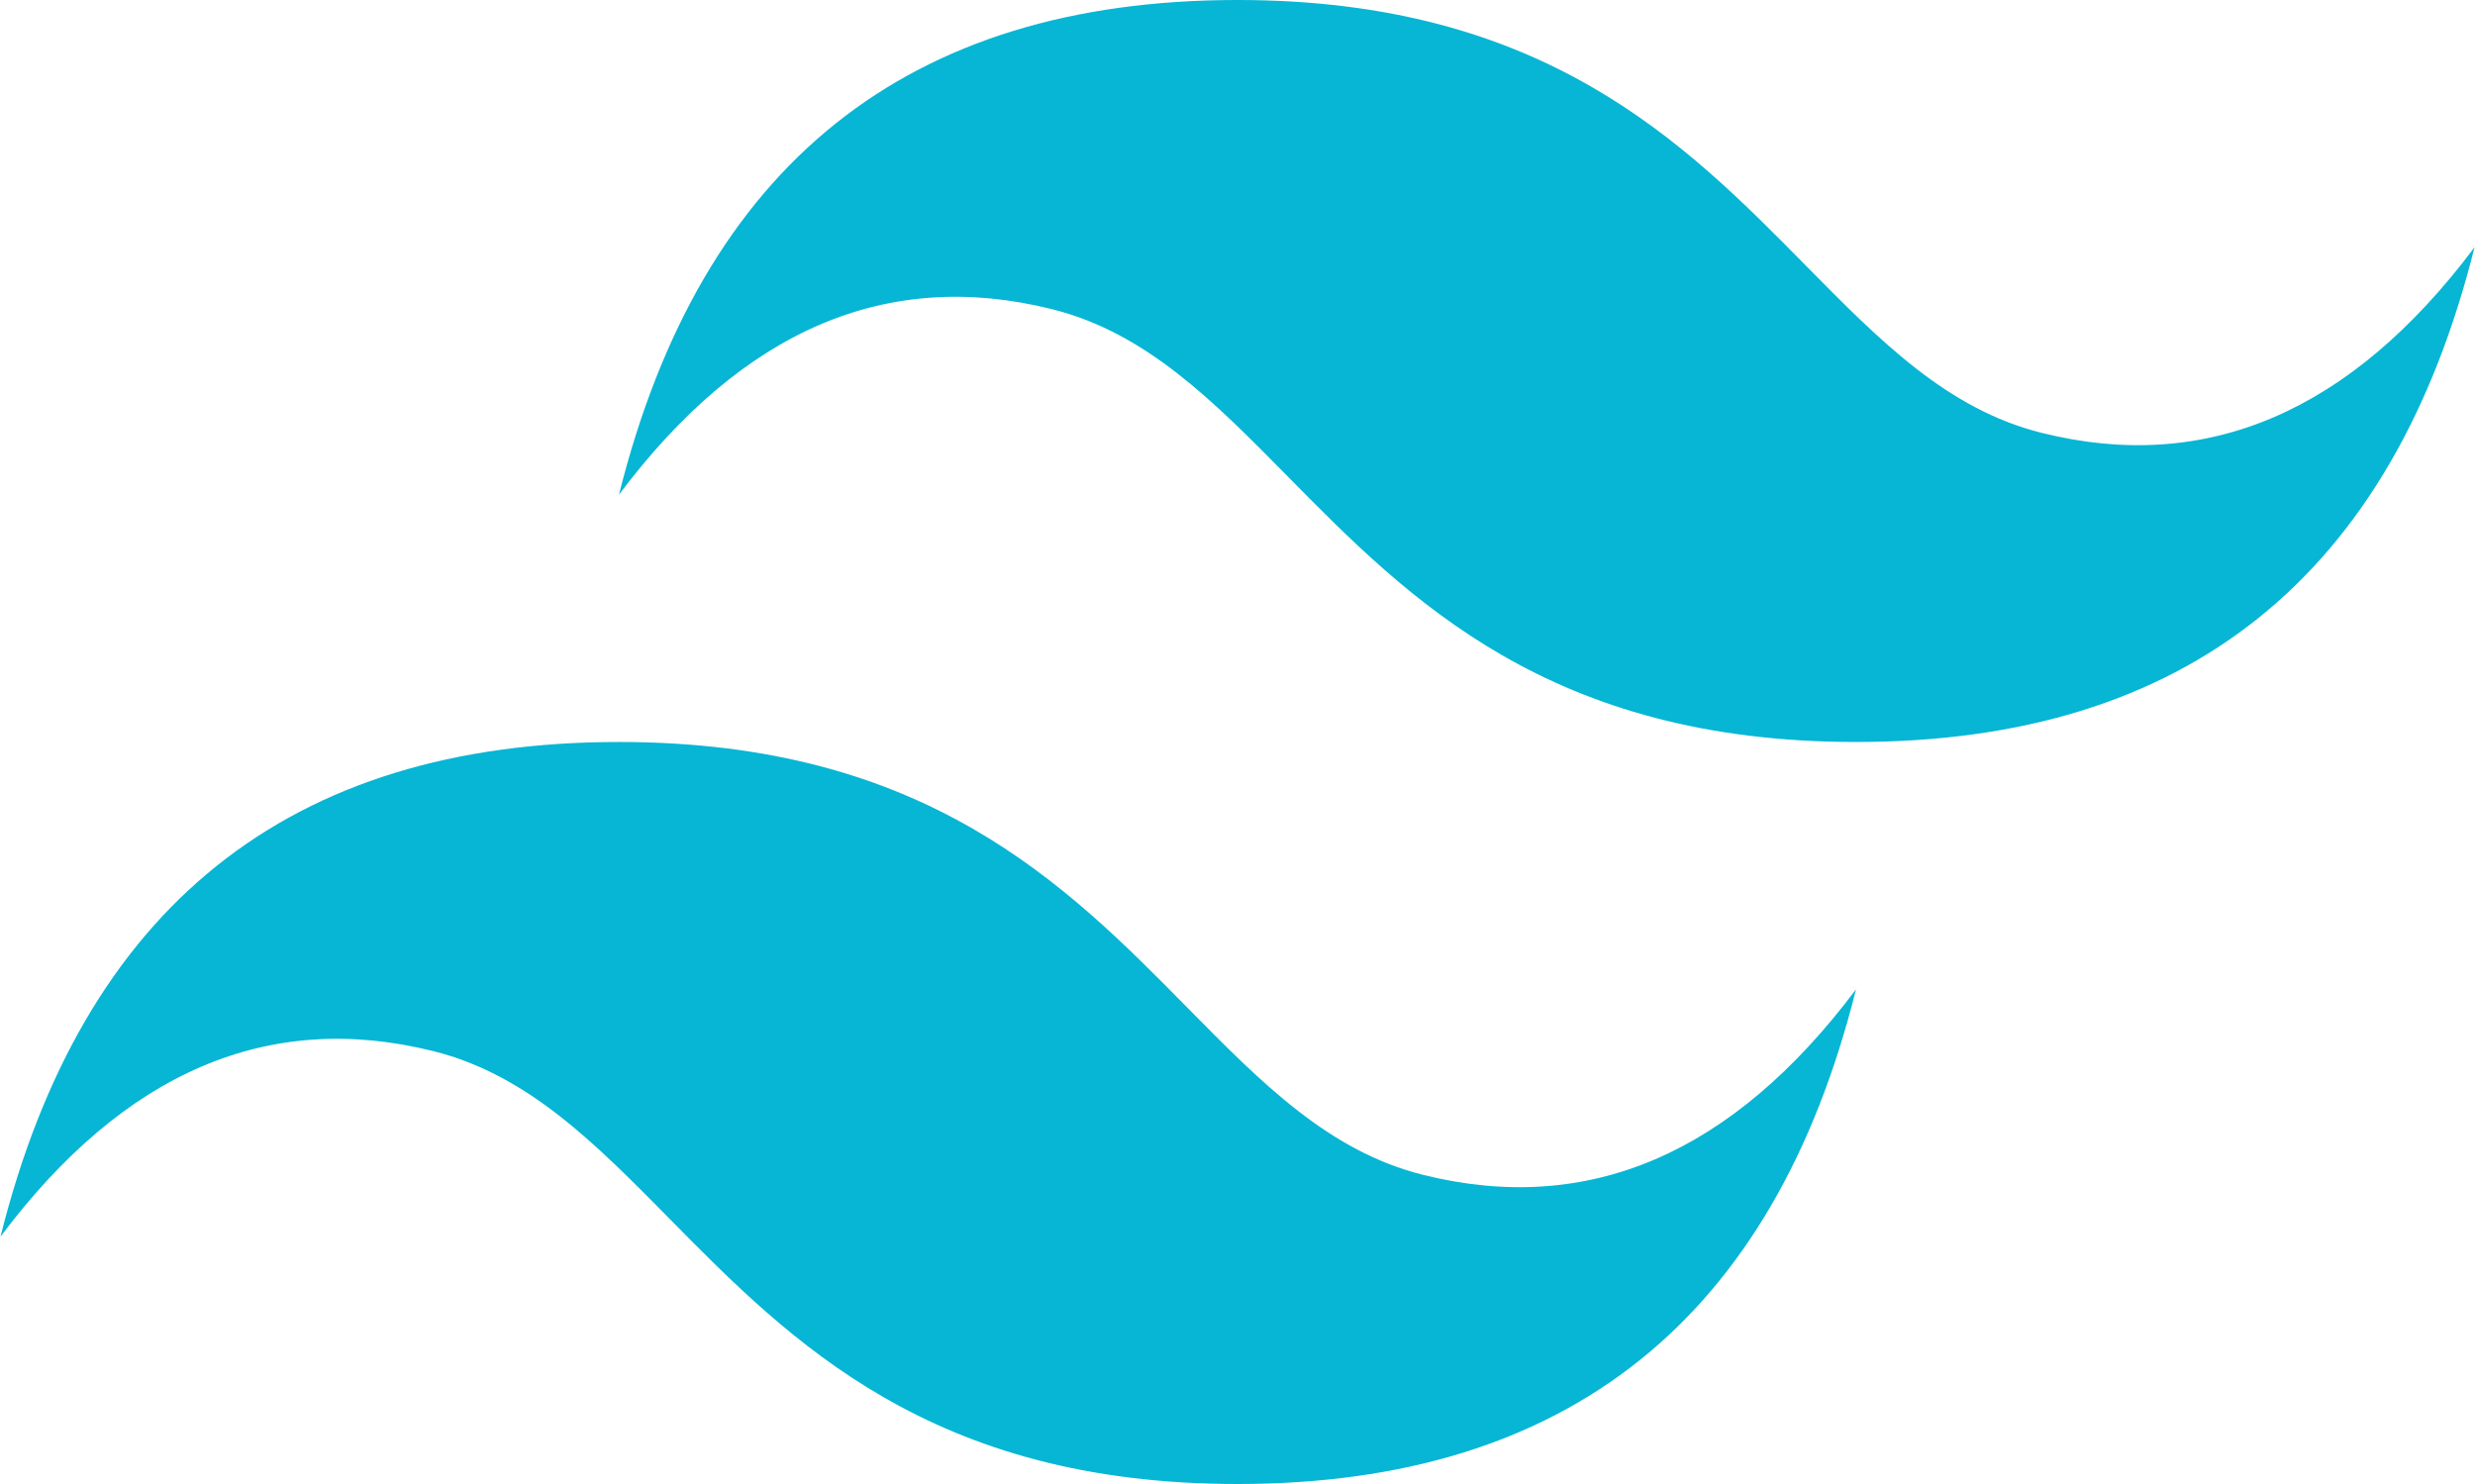
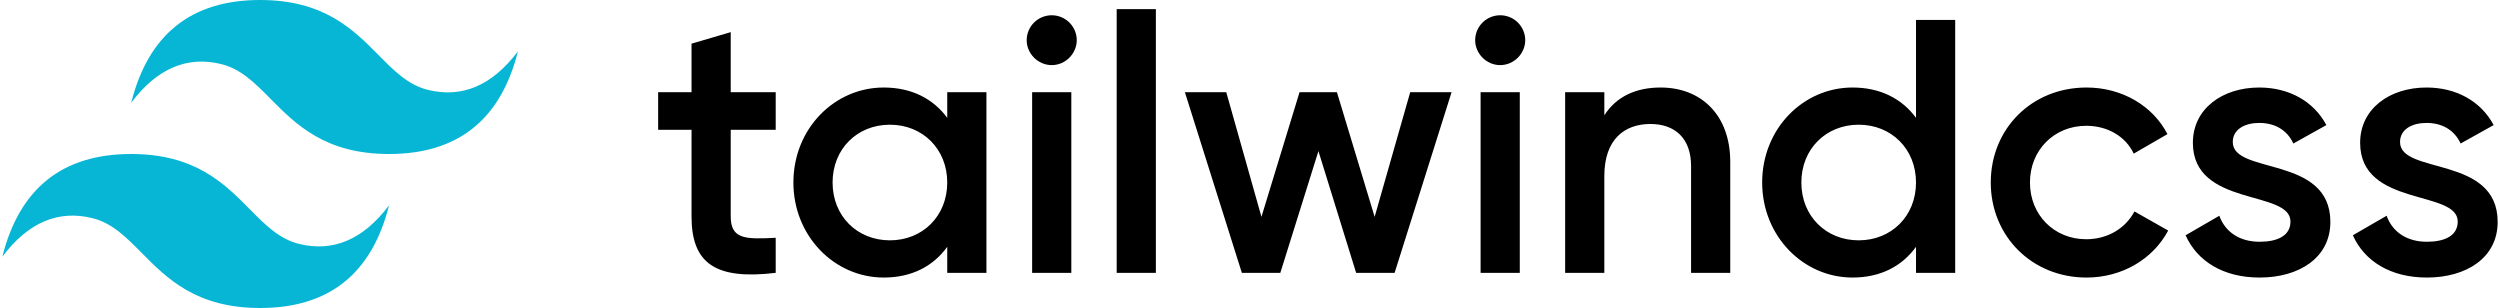
- <svg xmlns="http://www.w3.org/2000/svg" height="1499" viewBox=".15 .13 799.7 479.69" width="2500">
-   <path d="m400 .13c-106.63 0-173.27 53.3-199.93 159.89 39.99-53.3 86.64-73.28 139.95-59.96 30.42 7.6 52.16 29.67 76.23 54.09 39.2 39.78 84.57 85.82 183.68 85.82 106.62 0 173.27-53.3 199.92-159.9-39.98 53.3-86.63 73.29-139.95 59.97-30.41-7.6-52.15-29.67-76.22-54.09-39.2-39.78-84.58-85.82-183.68-85.82zm-199.93 239.84c-106.62 0-173.27 53.3-199.92 159.9 39.98-53.3 86.63-73.29 139.95-59.96 30.41 7.61 52.15 29.67 76.22 54.08 39.2 39.78 84.58 85.83 183.68 85.83 106.63 0 173.27-53.3 199.93-159.9-39.99 53.3-86.64 73.29-139.95 59.96-30.42-7.59-52.16-29.67-76.23-54.08-39.2-39.78-84.57-85.83-183.68-85.83z" fill="#06b6d4" />
+ <svg xmlns="http://www.w3.org/2000/svg" height="308" viewBox=".16 .18 799.8 98.72" width="2500">
+   <path d="m248.04 41.78h-14.42v27.79c0 7.41 4.89 7.29 14.42 6.83v11.23c-19.3 2.32-26.98-3.01-26.98-18.06v-27.79h-10.7v-12.05h10.7v-15.55l12.56-3.7v19.25h14.42zm54.98-12.05h12.56v57.9h-12.56v-8.34c-4.42 6.14-11.29 9.85-20.36 9.85-15.81 0-28.95-13.32-28.95-30.46 0-17.25 13.14-30.45 28.95-30.45 9.07 0 15.94 3.7 20.36 9.72zm-18.38 47.48c10.47 0 18.38-7.76 18.38-18.53s-7.91-18.53-18.38-18.53-18.37 7.76-18.37 18.53 7.9 18.53 18.37 18.53zm51.87-56.16c-4.42 0-8.03-3.71-8.03-7.99.01-1.05.22-2.09.62-3.06a7.997 7.997 0 0 1 4.34-4.32c.97-.4 2.02-.61 3.07-.61s2.09.21 3.07.61c.97.4 1.85.99 2.6 1.73.74.75 1.33 1.63 1.74 2.59.4.97.61 2.01.61 3.06 0 4.28-3.6 7.99-8.02 7.99zm-6.28 66.58v-57.9h12.56v57.9zm27.1 0v-84.53h12.56v84.53zm94.08-57.9h13.26l-18.26 57.9h-12.33l-12.09-39.02-12.21 39.02h-12.33l-18.26-57.9h13.26l11.28 39.95 12.21-39.95h11.98l12.09 39.95zm28.84-8.68c-4.42 0-8.02-3.71-8.02-7.99 0-1.05.21-2.09.61-3.06.41-.96 1-1.84 1.74-2.59.75-.74 1.63-1.33 2.6-1.73.98-.4 2.02-.61 3.07-.61a8.044 8.044 0 0 1 5.67 2.34c.75.75 1.34 1.63 1.74 2.59.41.97.62 2.01.62 3.06 0 4.28-3.61 7.99-8.03 7.99zm-6.28 66.58v-57.9h12.56v57.9zm80.02-35.55v35.55h-12.56v-34.27c0-8.81-5.12-13.44-13.03-13.44-8.26 0-14.77 4.87-14.77 16.68v31.03h-12.56v-57.9h12.56v7.41c3.84-6.02 10.12-8.91 18.03-8.91 13.02 0 22.33 8.8 22.33 23.85zm59.54-45.51h12.56v81.06h-12.56v-8.34c-4.42 6.14-11.28 9.85-20.35 9.85-15.82 0-28.96-13.32-28.96-30.46 0-17.25 13.14-30.45 28.96-30.45 9.07 0 15.93 3.7 20.35 9.72zm-18.37 70.64c10.46 0 18.37-7.76 18.37-18.53s-7.91-18.53-18.37-18.53c-10.47 0-18.38 7.76-18.38 18.53s7.91 18.53 18.38 18.53zm42.33-18.53c0-17.25 13.14-30.45 30.7-30.45 11.4 0 21.28 5.9 25.93 14.94l-10.81 6.25c-2.56-5.44-8.26-8.92-15.24-8.92-10.23 0-18.02 7.76-18.02 18.18s7.79 18.18 18.02 18.18c6.98 0 12.68-3.59 15.47-8.91l10.82 6.13c-4.89 9.15-14.77 15.06-26.17 15.06-17.56 0-30.7-13.32-30.7-30.46zm108.85 12.62c0 11.58-10.12 17.84-22.68 17.84-11.63 0-20-5.22-23.72-13.55l10.81-6.26c1.87 5.22 6.52 8.34 12.91 8.34 5.59 0 9.89-1.85 9.89-6.48 0-10.31-31.28-4.52-31.28-25.25 0-10.88 9.42-17.71 21.28-17.71 9.53 0 17.44 4.4 21.51 12.04l-10.58 5.91c-2.09-4.52-6.16-6.6-10.93-6.6-4.54 0-8.49 1.96-8.49 6.13 0 10.54 31.28 4.17 31.28 25.59zm53.62 0c0 11.58-10.12 17.84-22.68 17.84-11.63 0-20.01-5.22-23.73-13.55l10.82-6.26c1.86 5.22 6.51 8.34 12.91 8.34 5.58 0 9.88-1.85 9.88-6.48 0-10.31-31.28-4.52-31.28-25.25 0-10.88 9.42-17.71 21.28-17.71 9.54 0 17.45 4.4 21.52 12.04l-10.59 5.91c-2.09-4.52-6.16-6.6-10.93-6.6-4.53 0-8.49 1.96-8.49 6.13 0 10.54 31.29 4.17 31.29 25.59z" />
+   <path d="m82.79.18c-22.03 0-35.81 10.97-41.32 32.91 8.27-10.97 17.91-15.09 28.93-12.35 6.28 1.57 10.77 6.11 15.75 11.14 8.1 8.18 17.48 17.66 37.96 17.66 22.03 0 35.8-10.97 41.31-32.91-8.26 10.97-17.9 15.08-28.92 12.34-6.28-1.56-10.78-6.11-15.75-11.13-8.1-8.19-17.48-17.66-37.96-17.66zm-41.32 49.36c-22.03 0-35.8 10.97-41.31 32.91 8.26-10.97 17.9-15.08 28.92-12.34 6.29 1.56 10.78 6.11 15.75 11.13 8.1 8.19 17.48 17.66 37.96 17.66 22.04 0 35.81-10.97 41.32-32.91-8.27 10.97-17.91 15.09-28.92 12.35-6.29-1.57-10.78-6.11-15.76-11.14-8.1-8.18-17.48-17.66-37.96-17.66z" fill="#06b6d4" />
</svg>
